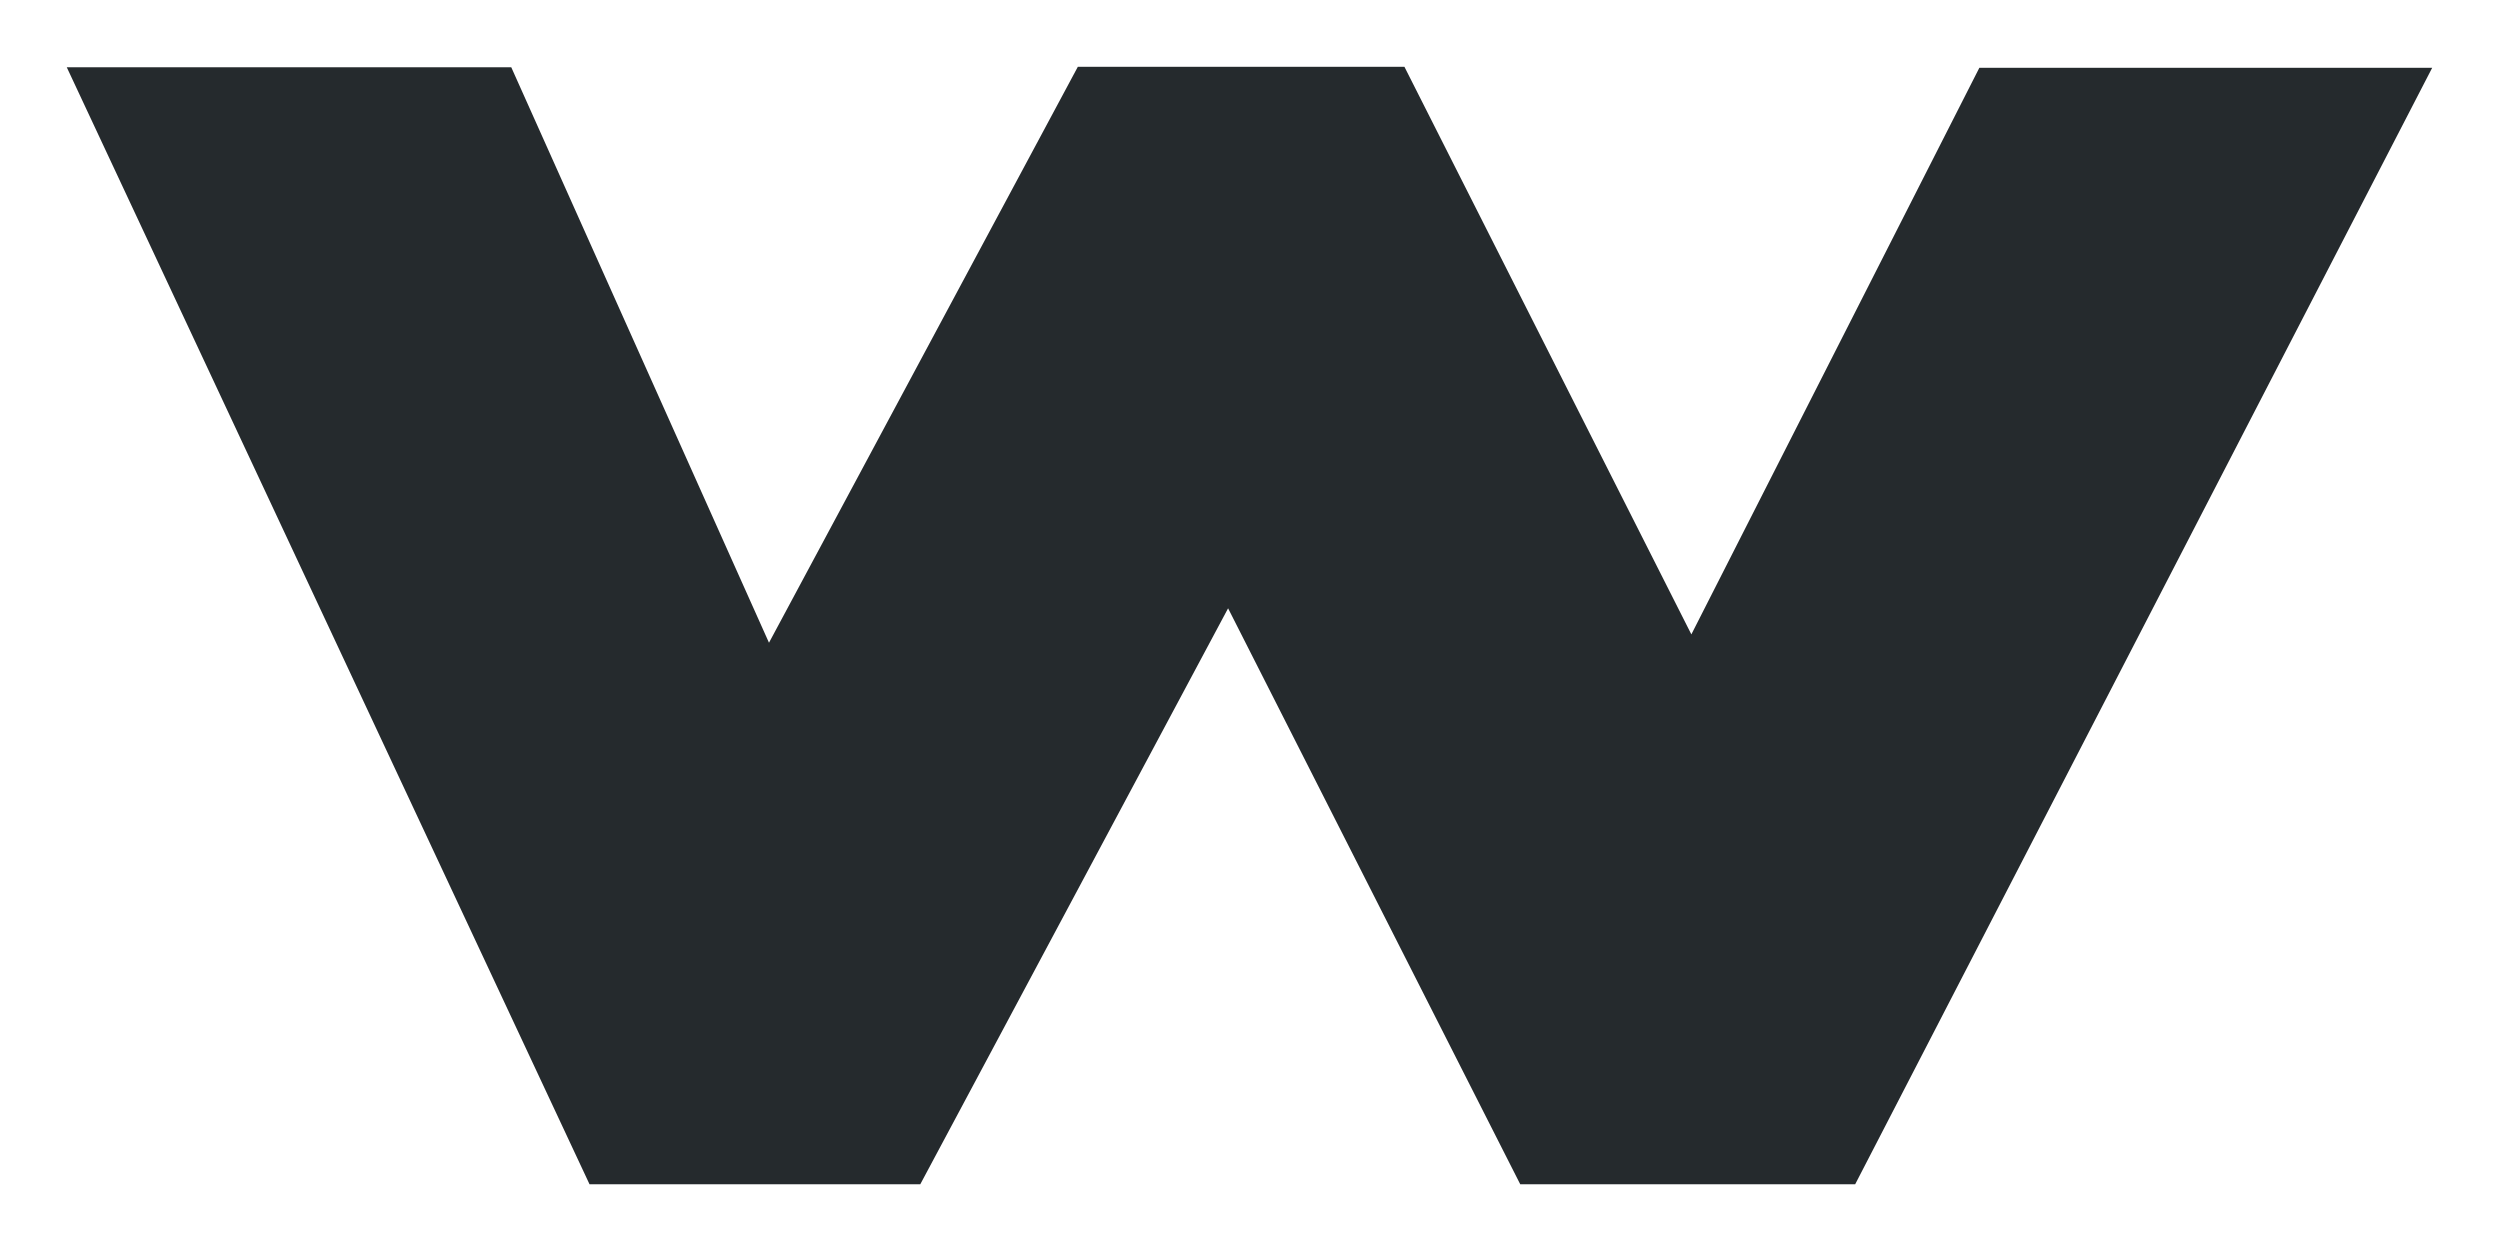
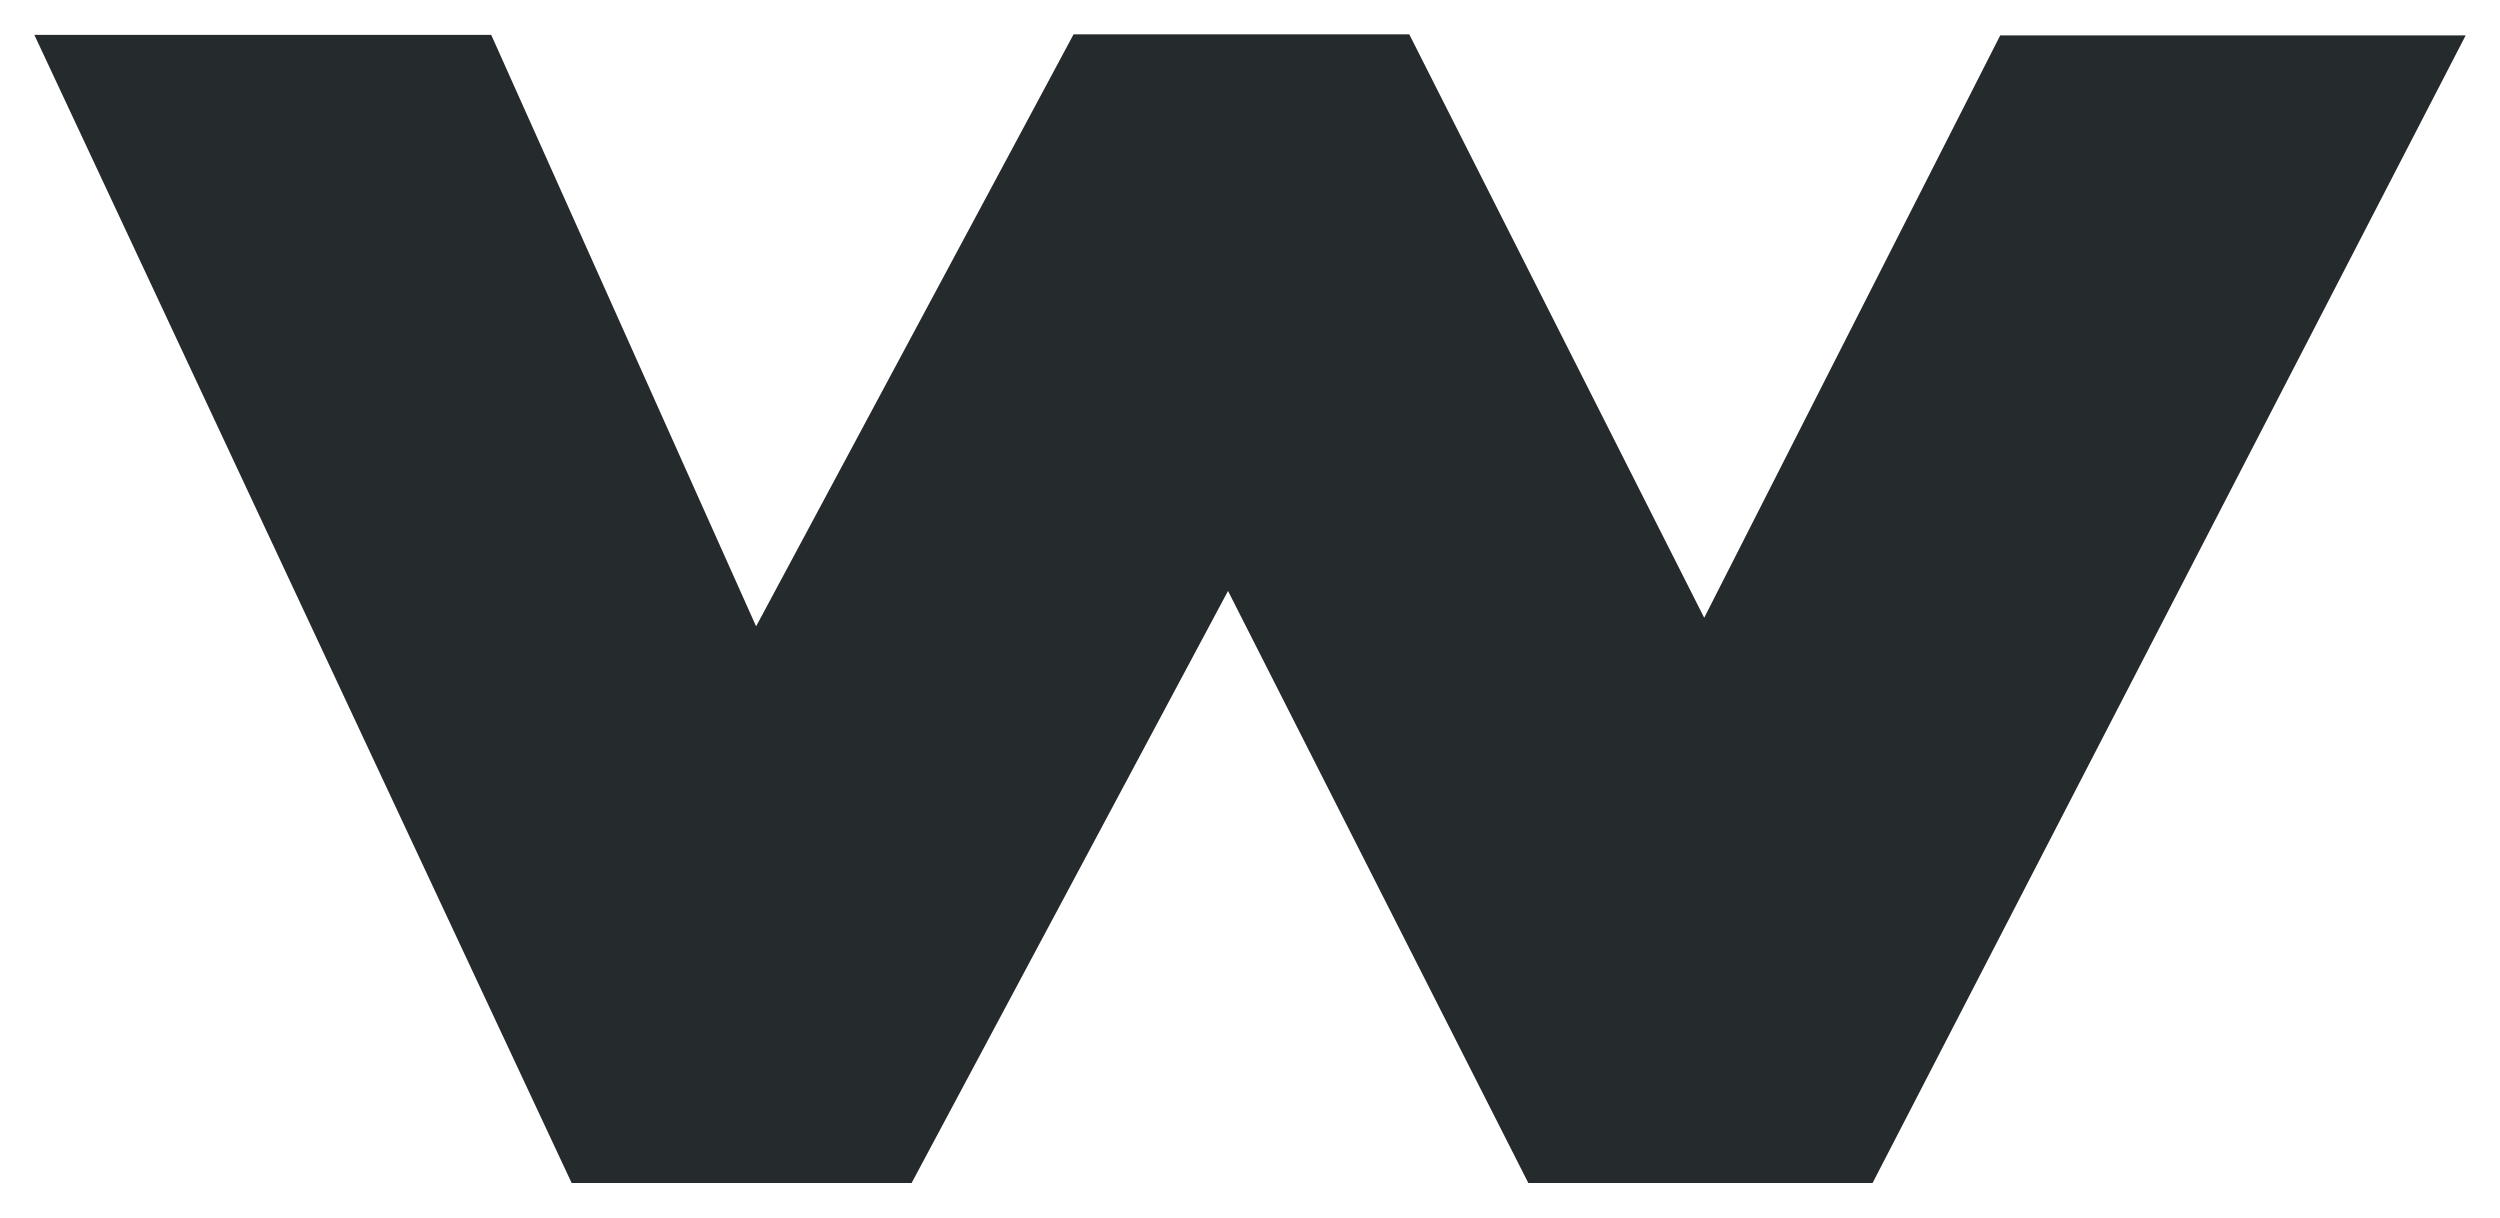
- <svg xmlns="http://www.w3.org/2000/svg" viewBox="1167 163 599 300" width="599" height="300">
-   <g id="05_W_Double_Apex">
-     <path d="M 1183.0 179.12 L 1308.25 446.75 L 1387.5 446.75 L 1461.25 308.75 L 1531.25 446.75 L 1611.5 446.75 L 1749.75 179.25 L 1641.25 179.25 L 1572.25 315.0 L 1503.5 179.0 L 1425.25 179.0 L 1351.25 317.0 L 1289.5 179.12 Z" fill="#252A2D" fill-rule="evenodd" />
+ <svg xmlns="http://www.w3.org/2000/svg" viewBox="1175.0 171.0 582.75 283.75">
+   <g id="05_W_Double_Apex" data-layer-name="05_W_Double_Apex">
+     <path fill="#252A2D" fill-rule="evenodd" d="M 1183 179.12 L 1308.25 446.75 L 1387.5 446.75 L 1461.25 308.75 L 1531.25 446.75 L 1611.5 446.75 L 1749.75 179.25 L 1641.25 179.25 L 1572.25 315 L 1503.5 179 L 1425.25 179 L 1351.25 317 L 1289.5 179.12 Z" />
  </g>
</svg>
